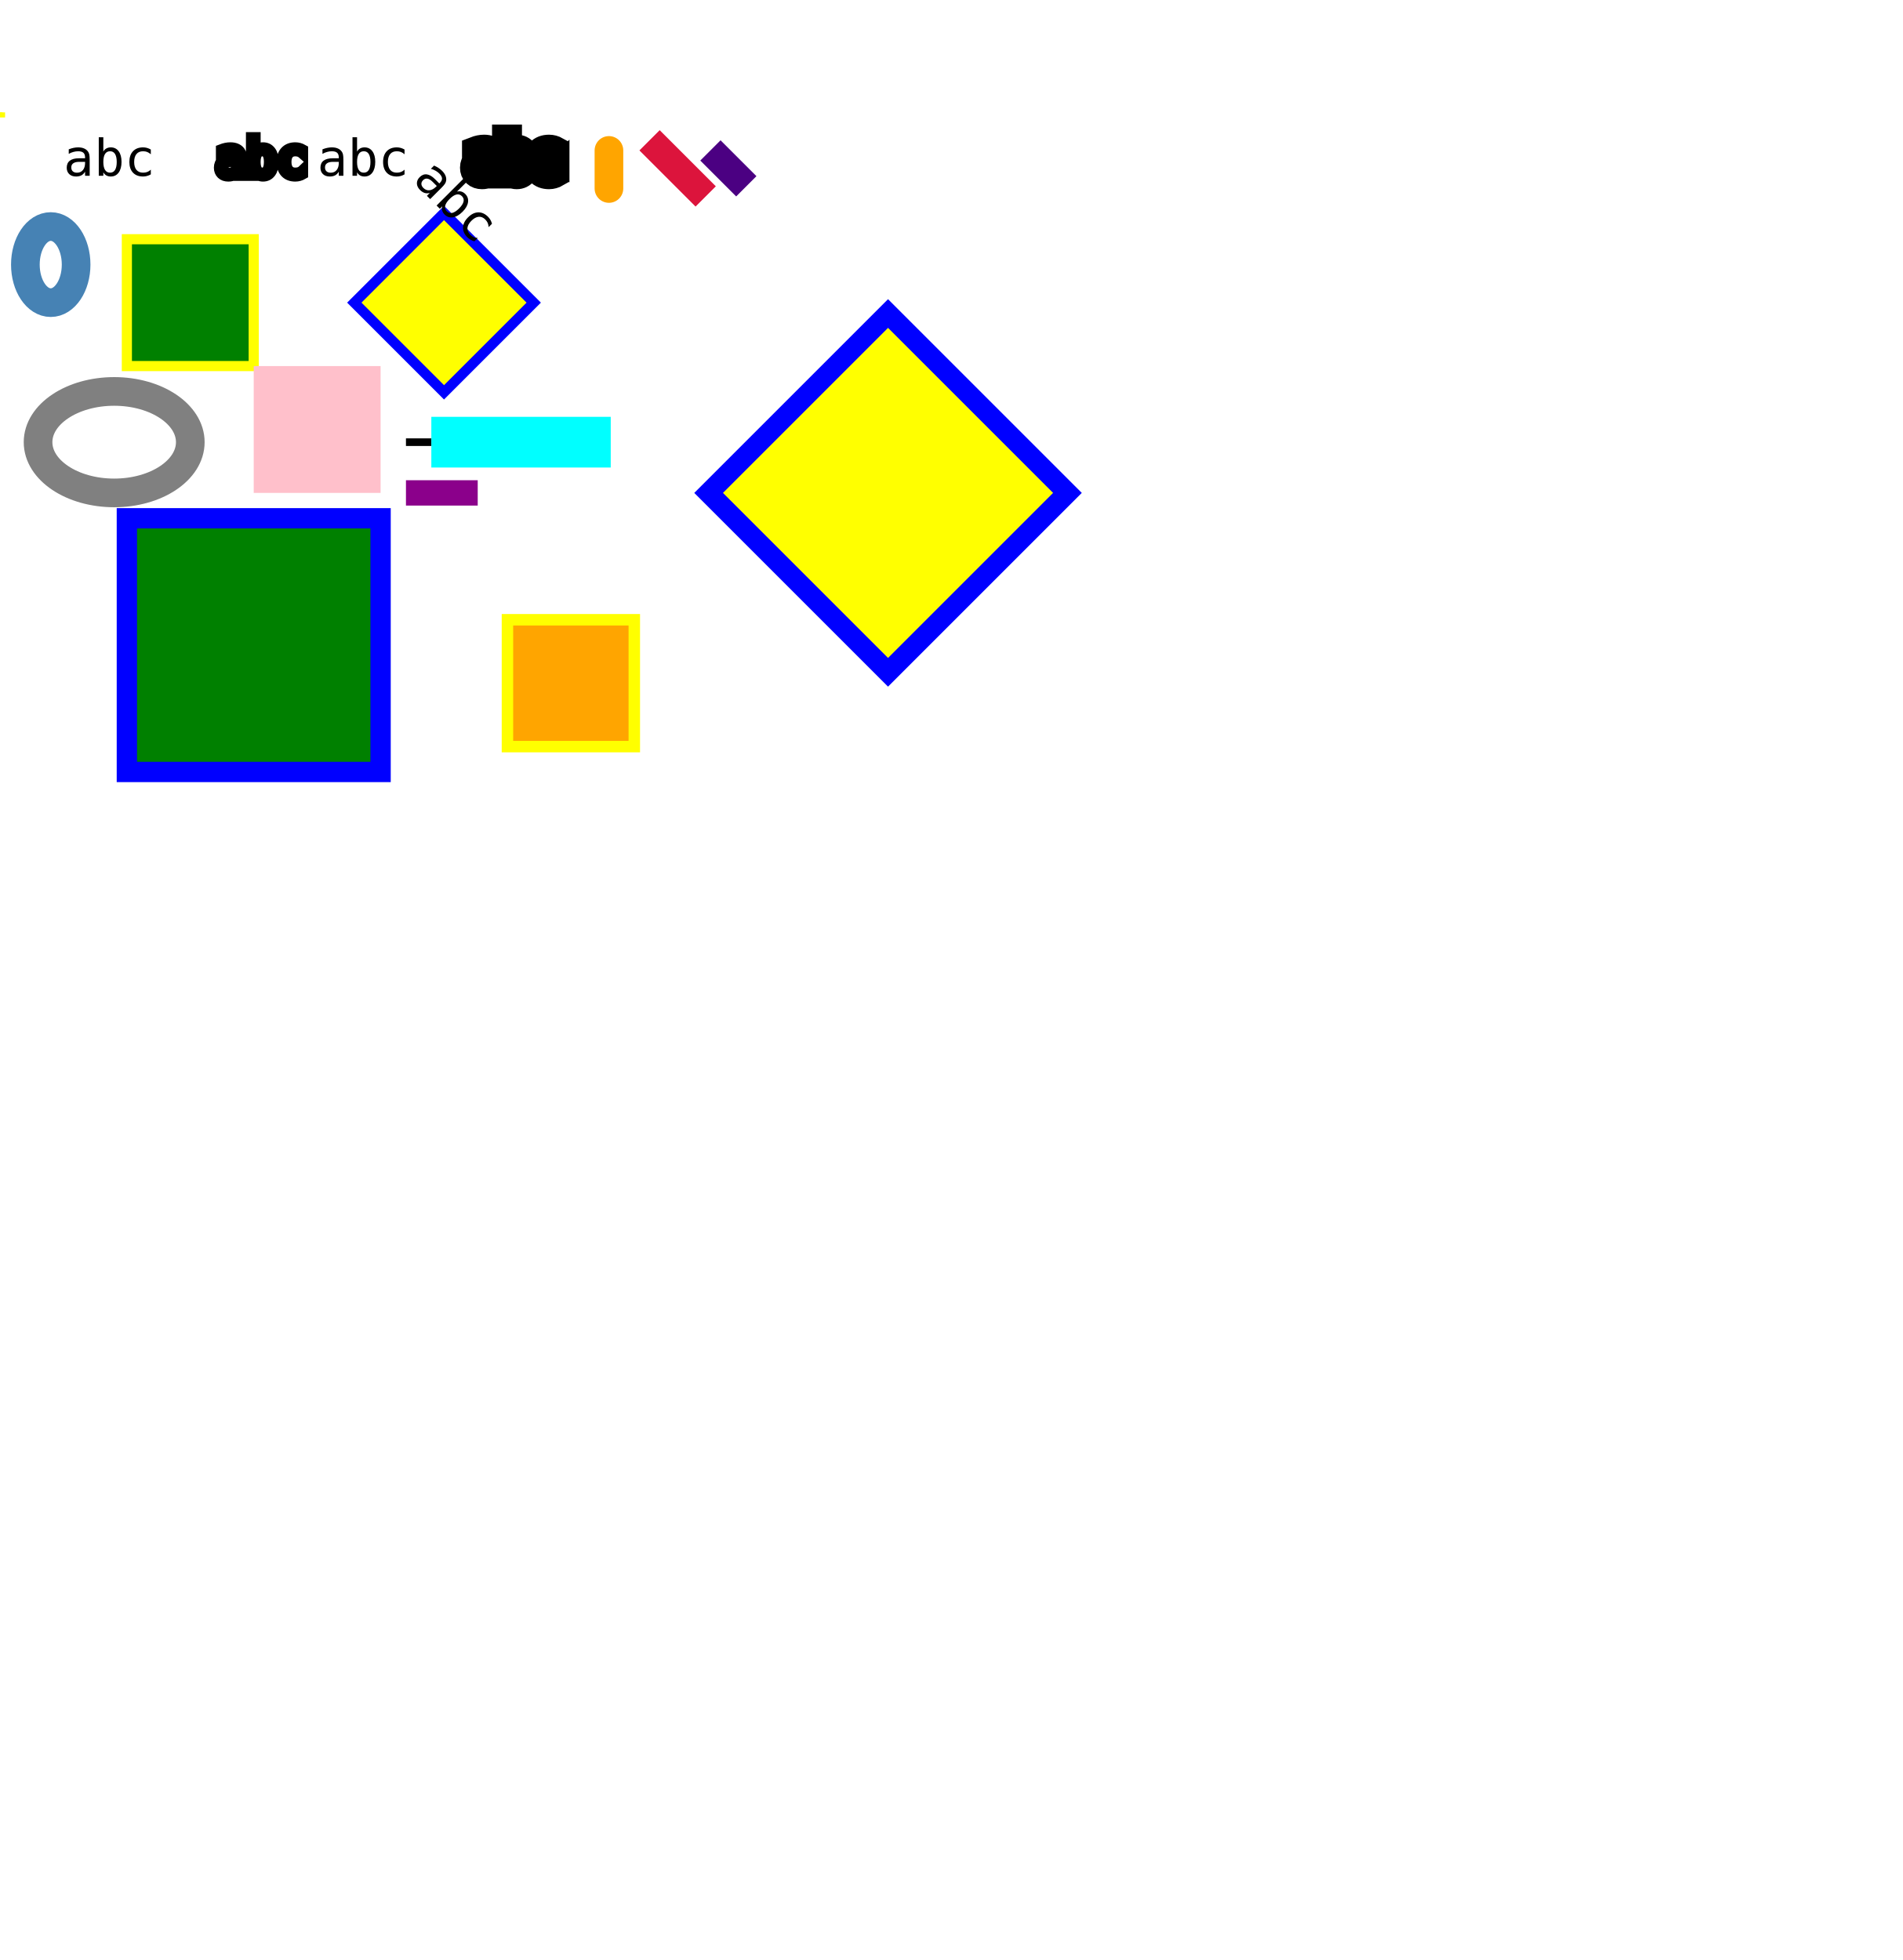
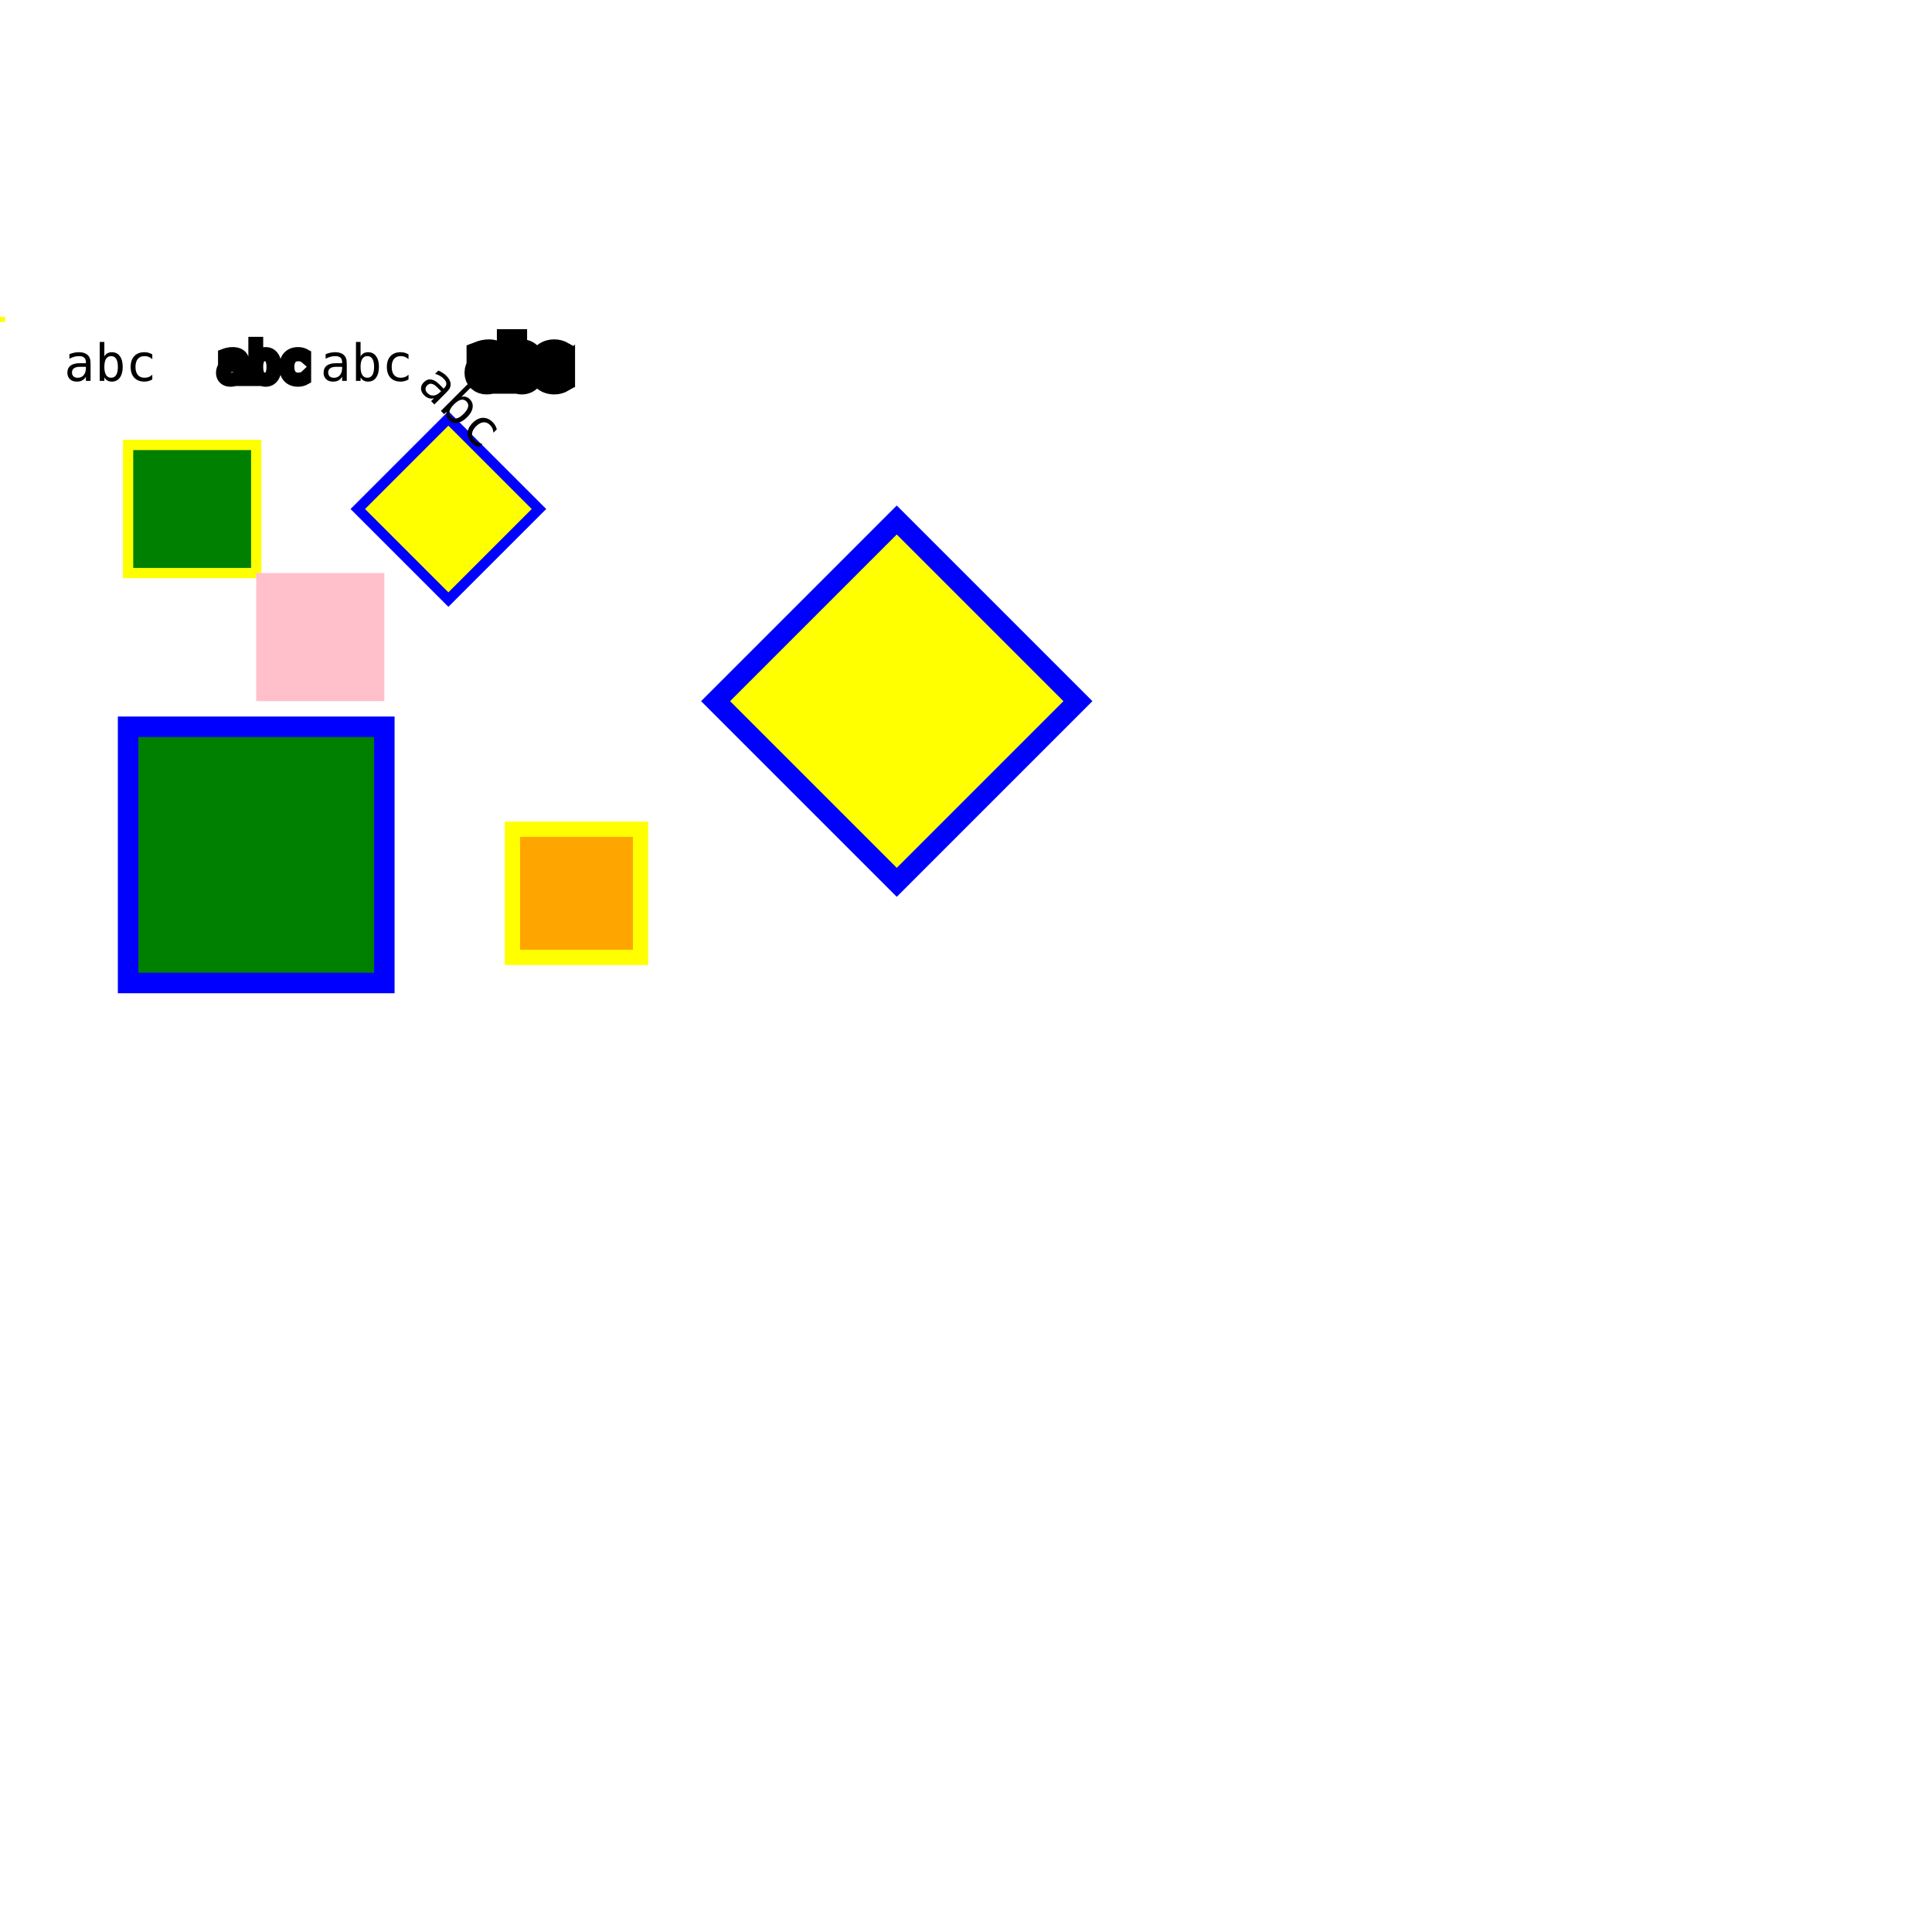
<svg xmlns="http://www.w3.org/2000/svg" width="750" version="1.1">
  <style type="text/css">
text { font: 20px monospace; }
  </style>
  <g id="g">
    <svg id="svg1" x="10" y="10" width="25" height="30" />
    <svg id="svg2" width="1" height="1" overflow="visible">
      <rect width="2" height="2" fill="yellow" />
    </svg>
    <svg id="svg3" width="1" height="1" overflow="hidden">
      <rect width="2" height="2" fill="yellow" />
    </svg>
    <text id="text1" x="25" y="25">abc</text>
    <text id="text1a" x="85" y="25" stroke="black" stroke-width="4">abc</text>
    <rect id="rect1" x="50" y="50" width="50" height="50" fill="green" />
    <rect id="rect1a" x="50" y="50" width="50" height="50" fill="none" stroke-width="4" stroke="yellow" />
    <text id="text2" x="125" y="25">abc</text>
    <text id="text2a" x="185" y="25" stroke="black" stroke-width="10">abc</text>
    <g transform="rotate(45 175 75)">
      <rect id="rect2" x="150" y="50" width="50" height="50" fill="yellow" />
      <rect id="rect2a" x="150" y="50" width="50" height="50" fill="none" stroke-width="4" stroke="blue" />
      <text id="text3" x="150" y="50" text-anchor="middle">abc</text>
    </g>
    <g transform="scale(2)">
      <rect id="rect3" x="25" y="80" width="50" height="50" fill="green" />
      <rect id="rect3a" x="25" y="80" width="50" height="50" fill="none" stroke-width="4" stroke="blue" />
      <rect id="rect3b" vector-effect="non-scaling-stroke" x="100" y="100" width="25" height="25" fill="orange" stroke-width="4" stroke="yellow" />
      <image id="i" x="10" y="10" width="100" height="100" />
    </g>
    <g transform="scale(2) rotate(45 175 75)">
      <rect id="rect4" x="150" y="50" width="50" height="50" fill="yellow" />
      <rect id="rect4a" x="150" y="50" width="50" height="50" fill="none" stroke-width="4" stroke="blue" />
    </g>
    <text id="text4" x="185" y="25" />
    <g id="g2">
      <rect x="100" y="100" width="50" height="50" fill="pink" />
      <text x="200" y="200" />
    </g>
-     <circle id="nonScalingStrokedCircle1" cx="0" cy="0" r="10" transform="translate(45 130) scale(3 -2)" fill="none" stroke="gray" stroke-width="10" vector-effect="non-scaling-stroke" />
-     <ellipse id="nonScalingStrokedEllipse1" cx="20" cy="-10" rx="5" ry="5" transform="matrix(0 3 -2 0 0 0)" fill="none" stroke="steelblue" stroke-width="10" vector-effect="non-scaling-stroke" />
-     <line id="nonScalingStrokedLine1" x1="120" y1="5" x2="120" y2="10" transform="scale(2 3)" stroke-width="10" stroke-linecap="round" stroke="orange" vector-effect="non-scaling-stroke" />
-     <line id="nonScalingStrokedLine2" x1="130" y1="5" x2="140" y2="5" transform="rotate(45 260 15) scale(2 3)" stroke-width="10" stroke-linecap="square" stroke="crimson" vector-effect="non-scaling-stroke" />
-     <line id="nonScalingStrokedLine3" x1="140" y1="5" x2="150" y2="5" transform="rotate(45 280 15) scale(2 3)" stroke-width="10" stroke-linecap="butt" stroke="indigo" vector-effect="non-scaling-stroke" />
-     <marker id="marker1" markerWidth="100" markerHeight="100" refX="0" refY="50" markerUnits="userSpaceOnUse">
-       <line x1="0" y1="50" x2="50" y2="100" stroke="aqua" stroke-width="20" transform="rotate(-45 0 50)" />
-     </marker>
-     <line id="shapeWithMarker1" x1="160" y1="130" x2="170" y2="130" stroke="black" stroke-width="3" marker-end="url(#marker1)" />
-     <line id="rotatedLine1" x1="160" y1="150" x2="180" y2="170" stroke="darkmagenta" stroke-width="10" transform="rotate(-45 160 150)" />
  </g>
</svg>
